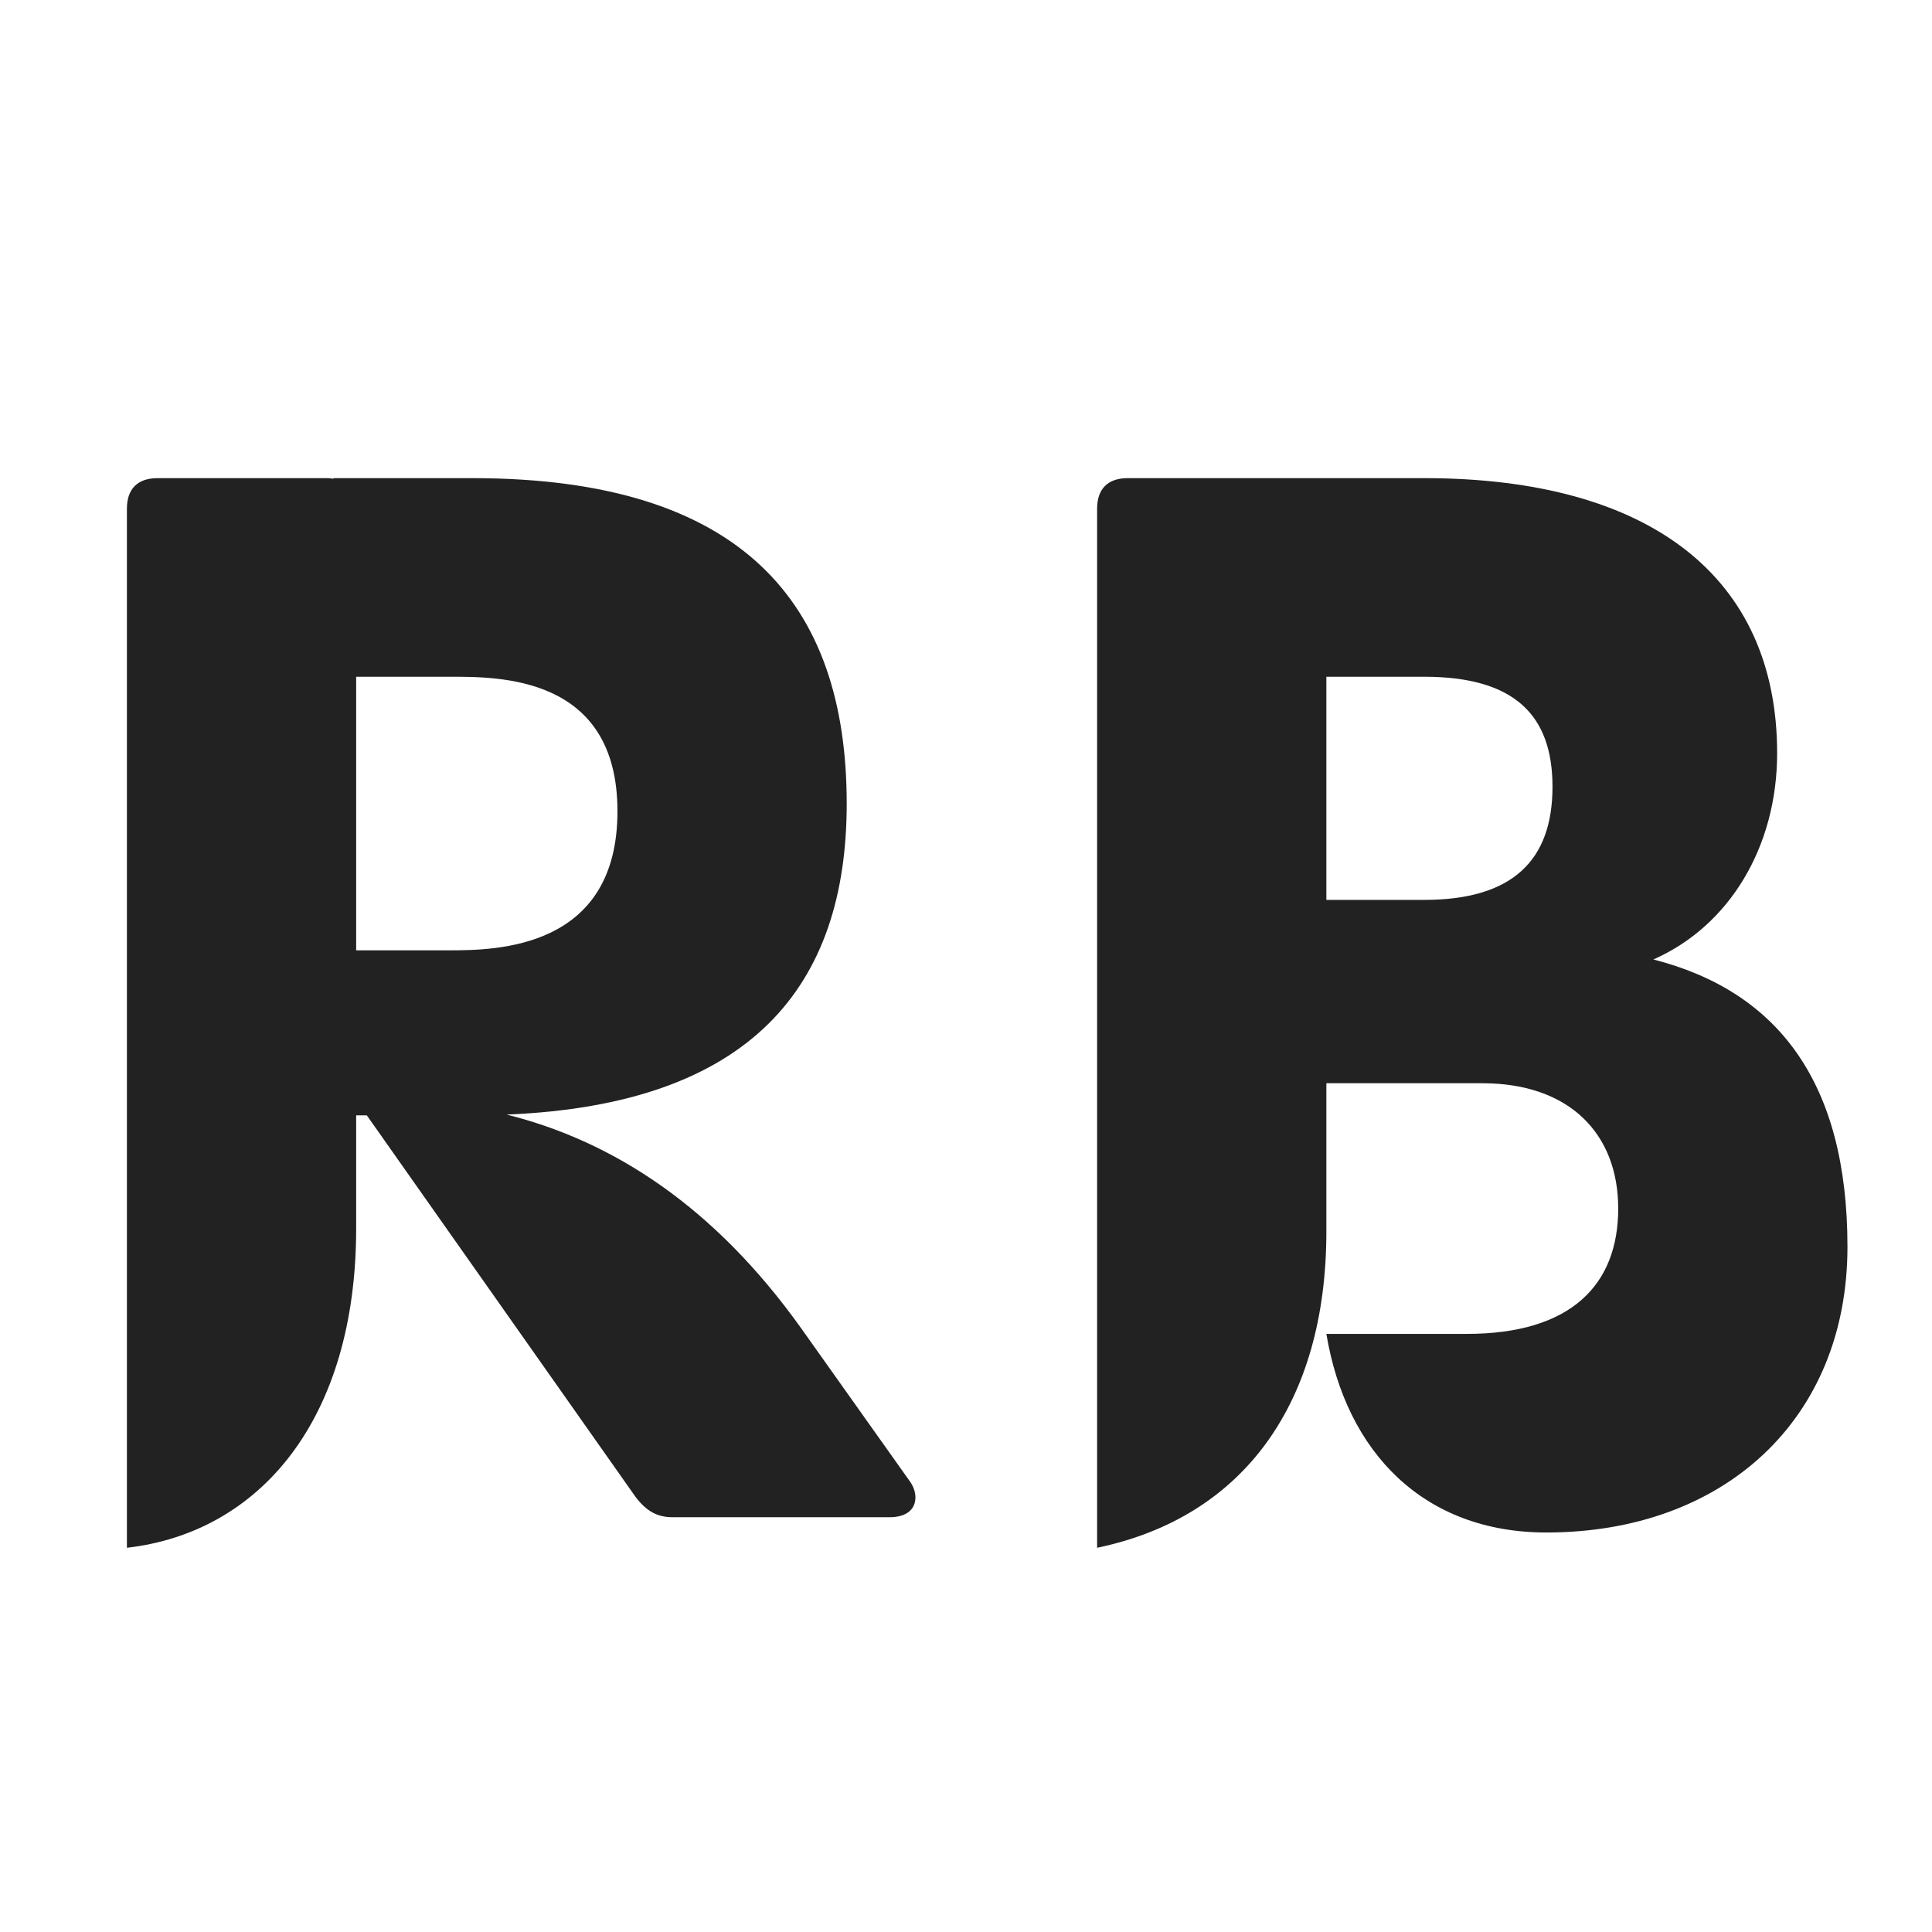
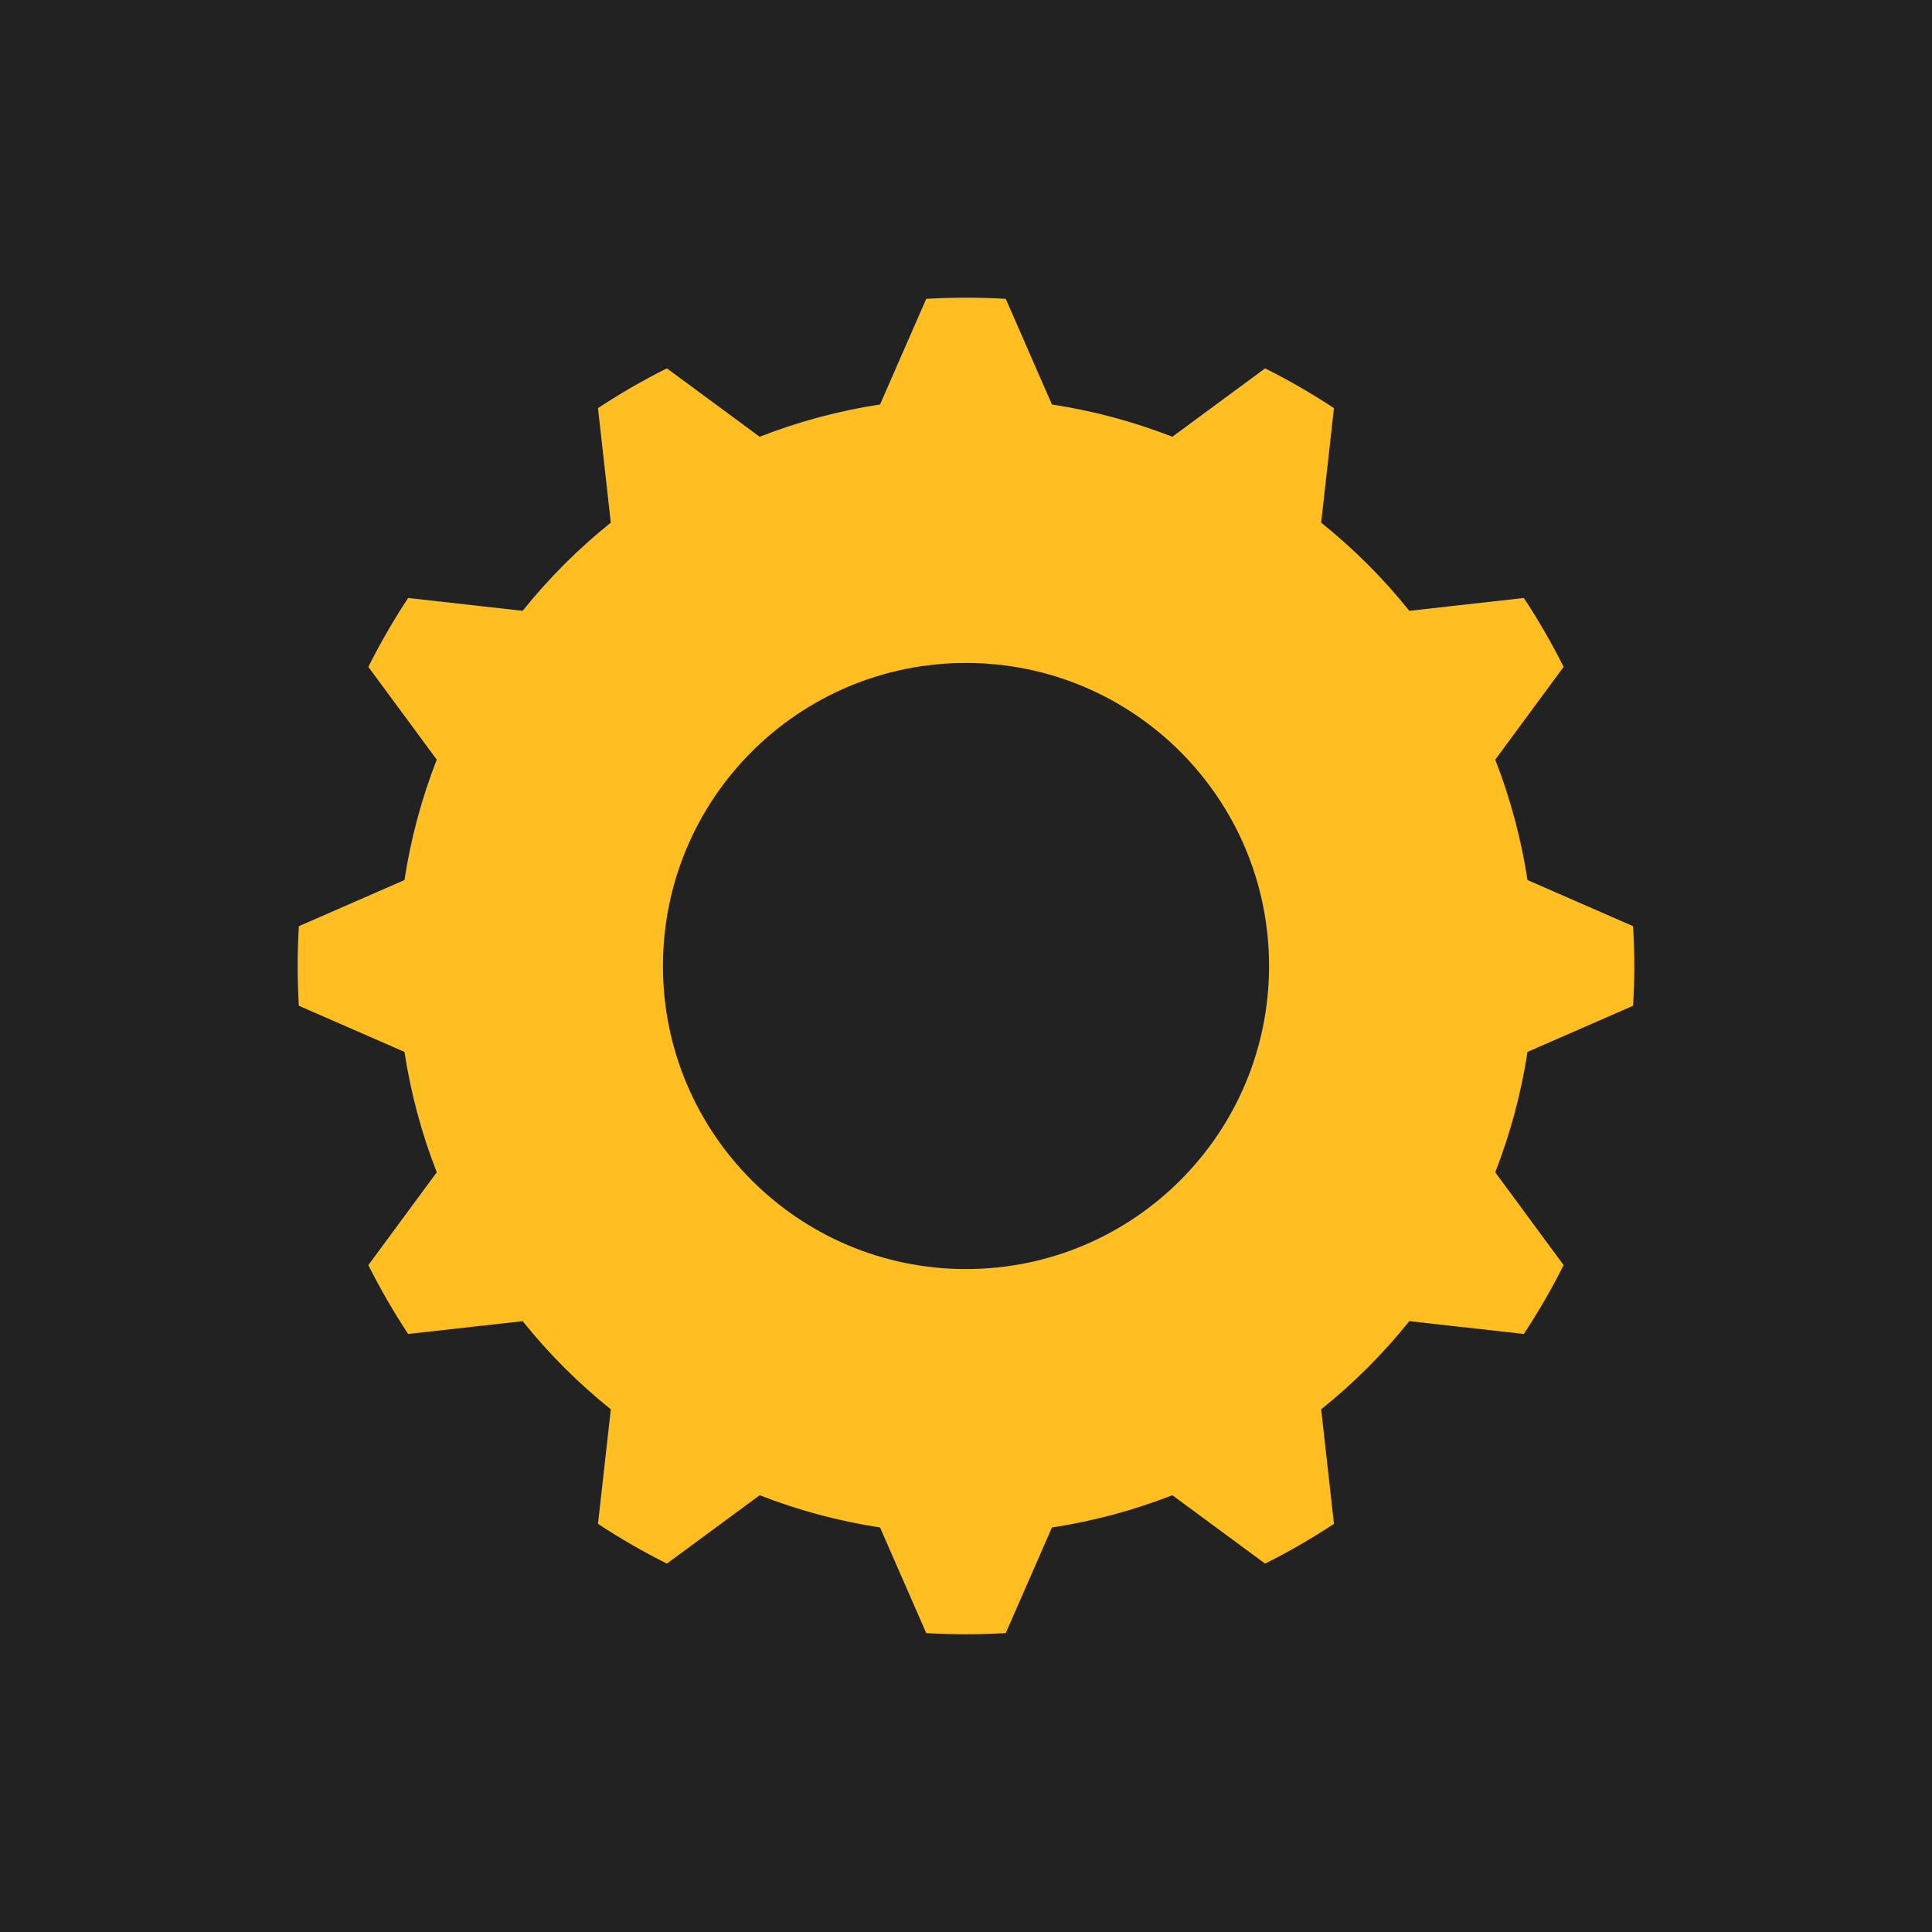
- <svg xmlns="http://www.w3.org/2000/svg" width="100" zoomAndPan="magnify" viewBox="145 145 85 80" height="100" preserveAspectRatio="xMidYMid meet" version="1.0">
+ <svg xmlns="http://www.w3.org/2000/svg" viewBox="60 60 255 255" preserveAspectRatio="xMidYMid meet" version="1.0" width="800" height="800">
  <style>
    path {
-     fill: #222;
+     fill: rgb(255, 191, 35);
    }
+ 
    @media (prefers-color-scheme: dark) {
-     path {
-     fill: #eee;
-     }
+ 
    }
  </style>
  <g>
-     <g transform="translate(146.9547, 209.2515)">
-       <g>
-         <path d="M 33.277 -8.336 C 29.48 -13.648 25.043 -16.539 20.336 -17.715 C 31.094 -18.152 35.297 -23.363 35.297 -31.395 C 35.297 -40.203 30.723 -45.715 18.824 -45.715 L 12.707 -45.715 L 12.707 -45.684 C 12.605 -45.715 12.504 -45.715 12.371 -45.715 L 4.977 -45.715 C 4.102 -45.715 3.629 -45.246 3.629 -44.371 L 3.629 1.344 C 9.48 0.672 13.715 -4.301 13.715 -12.707 L 13.715 -17.68 L 14.184 -17.68 L 26.02 -0.875 C 26.488 -0.27 26.961 0 27.633 0 L 37.18 0 C 37.918 0 38.32 -0.336 38.32 -0.875 C 38.32 -1.074 38.254 -1.344 38.051 -1.613 Z M 25.211 -31.059 C 25.211 -25.008 19.898 -24.941 17.816 -24.941 L 13.715 -24.941 L 13.715 -36.977 L 17.816 -36.977 C 19.969 -36.977 25.211 -37.043 25.211 -31.059 Z M 25.211 -31.059 " />
-       </g>
-     </g>
-   </g>
-   <g>
-     <g transform="translate(189.6396, 209.2515)">
-       <g>
-         <path d="M 28.102 -24.539 C 31.465 -26.02 33.547 -29.516 33.547 -33.613 C 33.547 -41.348 27.969 -45.715 18.02 -45.715 L 4.977 -45.715 C 4.102 -45.715 3.629 -45.246 3.629 -44.371 L 3.629 1.344 C 10.086 0 13.715 -5.043 13.715 -12.57 L 13.715 -19.094 L 20.574 -19.094 C 24.406 -19.094 26.555 -16.875 26.555 -13.582 C 26.555 -10.219 24.473 -8.066 19.898 -8.066 L 13.715 -8.066 C 14.59 -2.824 18.02 0.672 23.395 0.672 C 31.195 0.672 36.641 -4.301 36.641 -11.898 C 36.641 -19.094 33.613 -23.129 28.102 -24.539 Z M 13.715 -27.16 L 13.715 -36.977 L 18.02 -36.977 C 21.984 -36.977 23.664 -35.297 23.664 -32.137 C 23.664 -28.91 21.918 -27.16 18.02 -27.16 Z M 13.715 -27.16 " />
-       </g>
-     </g>
+     <rect x="60" y="60" width="255" height="255" fill="#222" />
+     <path d="M 187.496 124.547 C 222.242 124.547 250.449 152.754 250.449 187.496 C 250.449 222.242 222.242 250.449 187.496 250.449 C 152.754 250.449 124.547 222.242 124.547 187.496 C 124.547 152.754 152.754 124.547 187.496 124.547 Z M 192.746 99.445 C 189.25 99.238 185.746 99.238 182.25 99.445 L 176.156 113.383 C 170.719 114.215 165.387 115.645 160.262 117.645 L 148.02 108.617 C 144.887 110.188 141.852 111.938 138.926 113.867 L 140.617 128.984 C 136.324 132.426 132.422 136.324 128.984 140.621 L 113.867 138.926 C 111.938 141.852 110.188 144.887 108.617 148.02 L 117.645 160.262 C 115.645 165.387 114.215 170.719 113.383 176.156 L 99.445 182.246 C 99.238 185.746 99.238 189.25 99.445 192.746 L 113.383 198.836 C 114.219 204.277 115.645 209.605 117.645 214.73 L 108.617 226.977 C 110.188 230.109 111.938 233.145 113.867 236.066 L 128.984 234.375 C 132.426 238.668 136.324 242.57 140.621 246.012 L 138.926 261.125 C 141.852 263.055 144.887 264.809 148.02 266.375 L 160.262 257.352 C 165.387 259.348 170.719 260.777 176.156 261.609 L 182.25 275.547 C 185.746 275.754 189.25 275.754 192.746 275.547 L 198.84 261.609 C 204.277 260.777 209.605 259.348 214.734 257.352 L 226.977 266.375 C 230.109 264.809 233.145 263.055 236.066 261.125 L 234.375 246.012 C 238.668 242.57 242.57 238.668 246.012 234.375 L 261.125 236.066 C 263.055 233.145 264.809 230.109 266.375 226.977 L 257.352 214.73 C 259.348 209.605 260.777 204.277 261.609 198.836 L 275.547 192.746 C 275.758 189.25 275.758 185.746 275.547 182.246 L 261.609 176.156 C 260.777 170.719 259.348 165.387 257.352 160.262 L 266.375 148.02 C 264.809 144.887 263.055 141.852 261.125 138.926 L 246.012 140.621 C 242.57 136.324 238.668 132.426 234.375 128.984 L 236.066 113.867 C 233.145 111.941 230.109 110.188 226.977 108.621 L 214.734 117.645 C 209.605 115.645 204.277 114.219 198.84 113.387 Z M 192.746 99.445 " fill-opacity="1" fill-rule="evenodd" />
+     <circle cx="188" cy="188" r="65" fill="rgb(255, 191, 35)" />
+     <circle cx="187.5" cy="187.5" r="40" fill="#222" />
  </g>
</svg>
